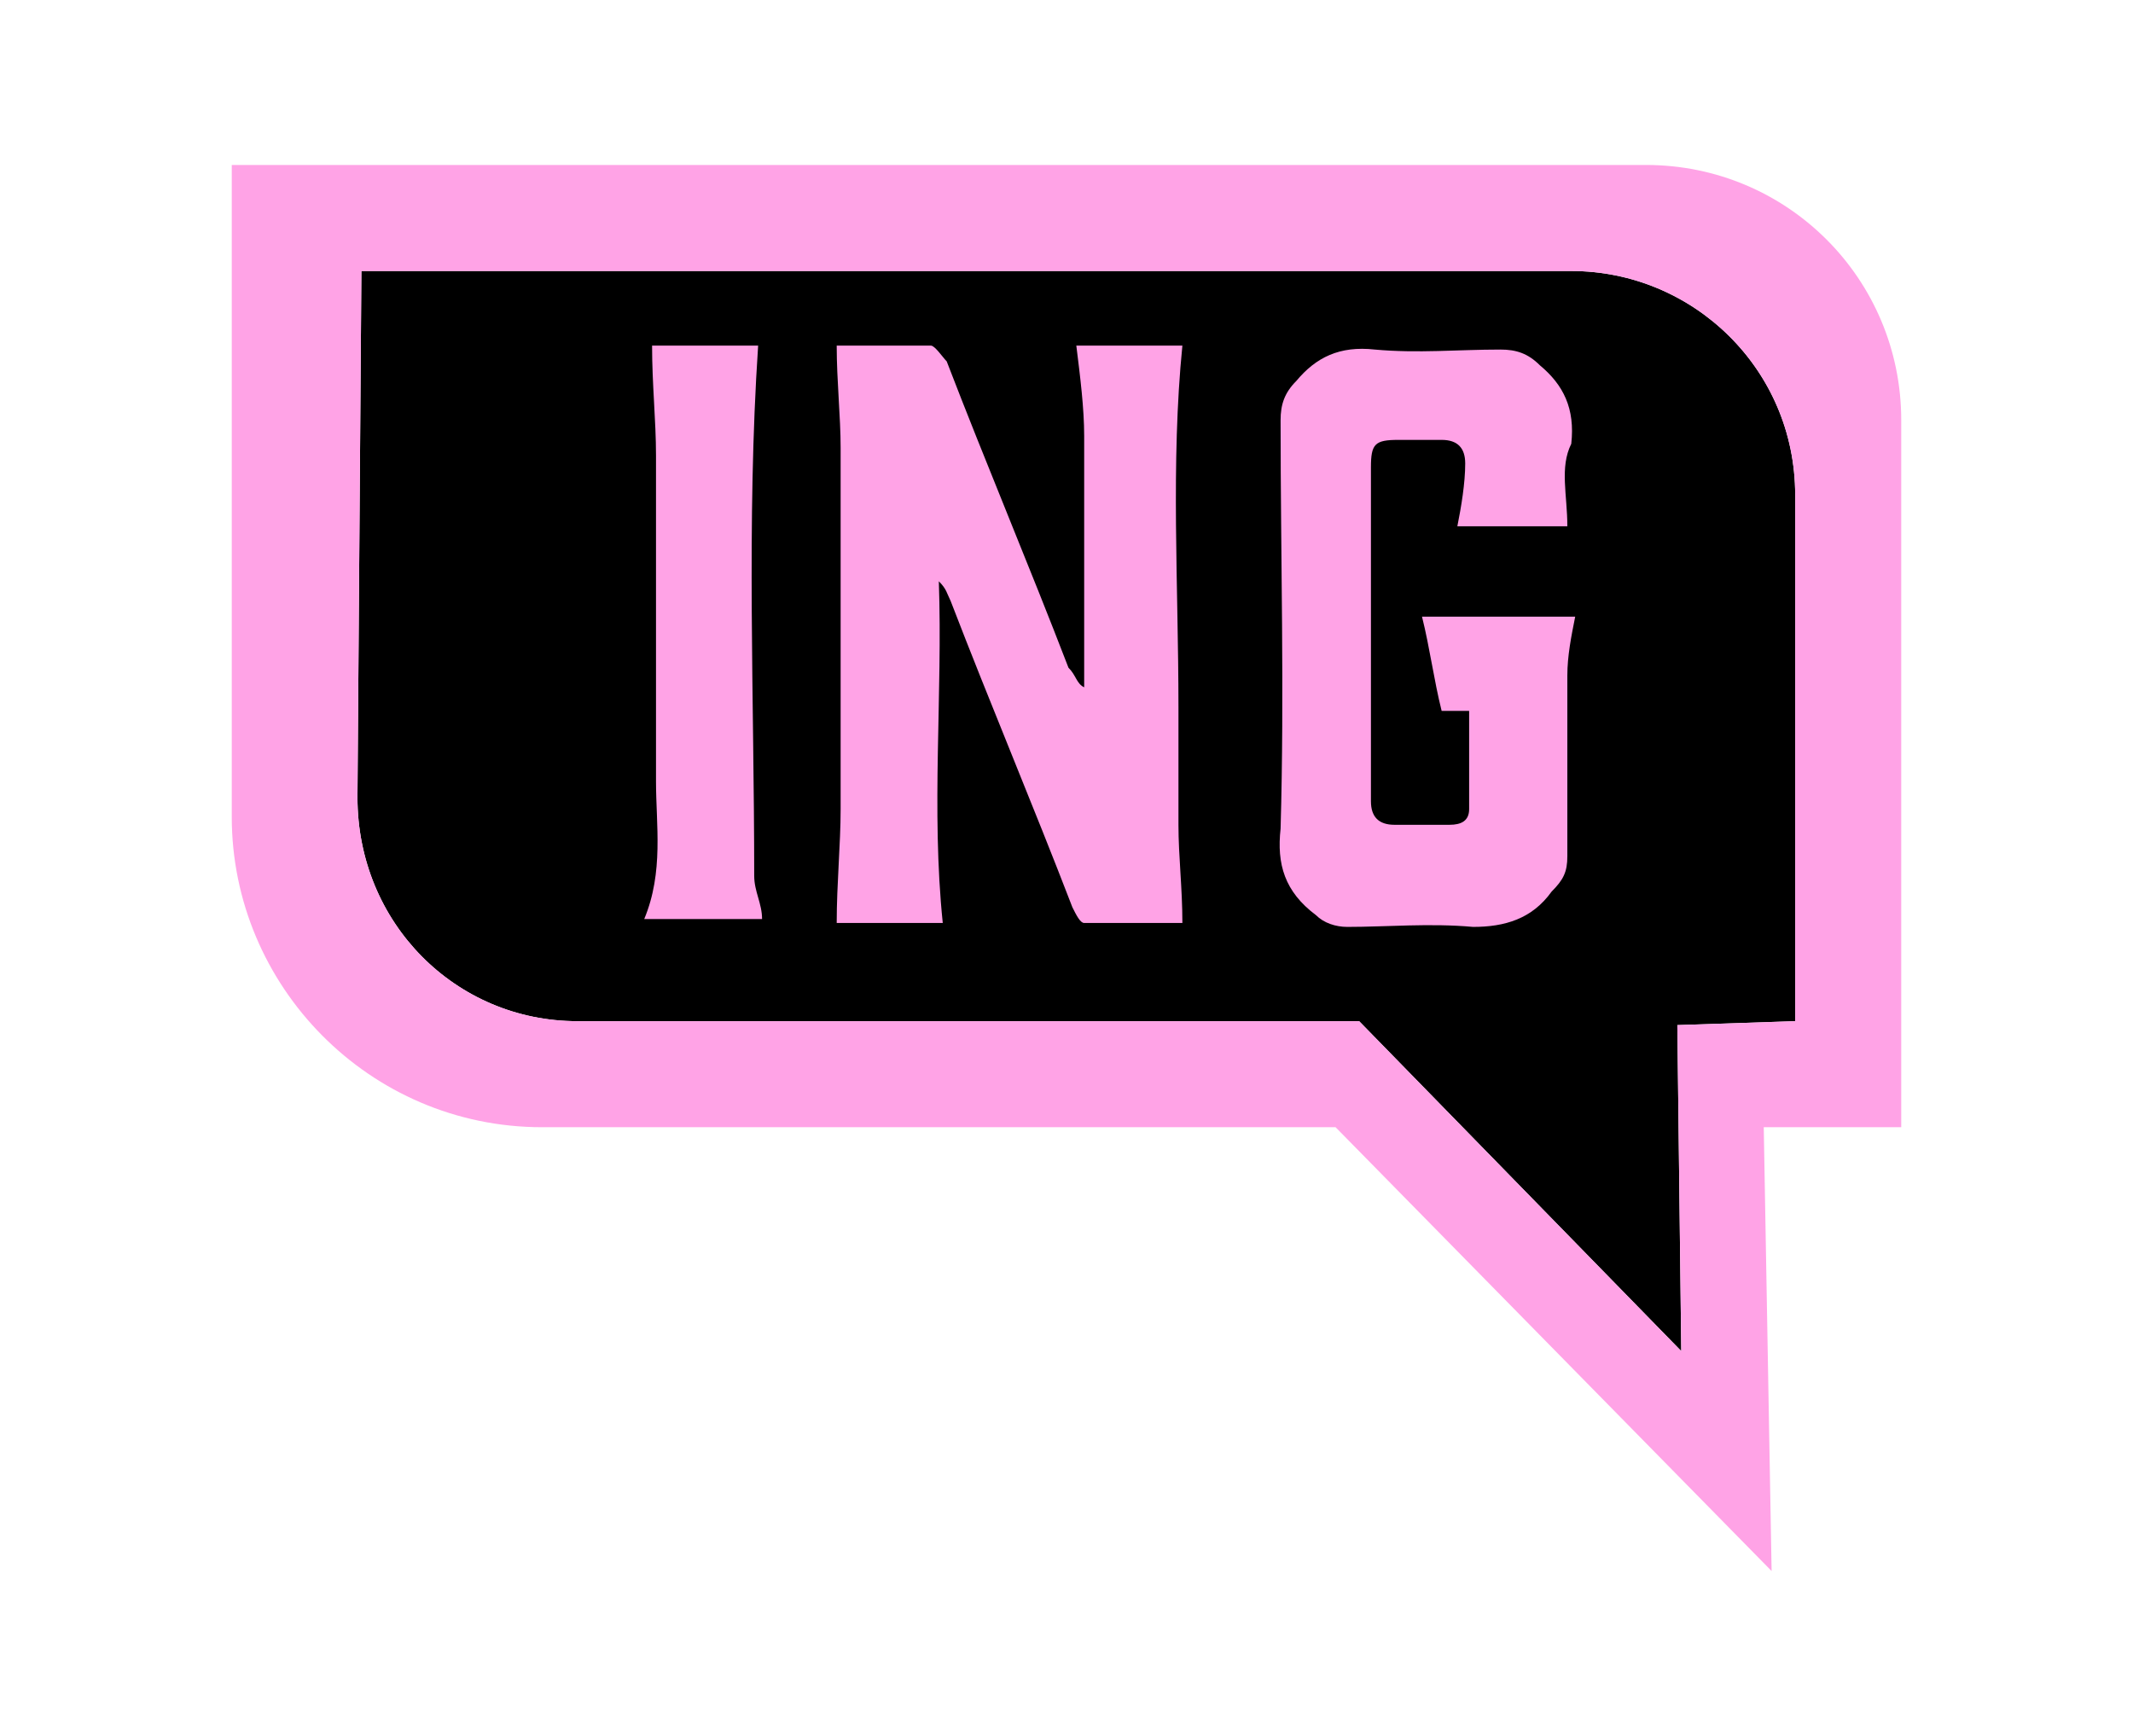
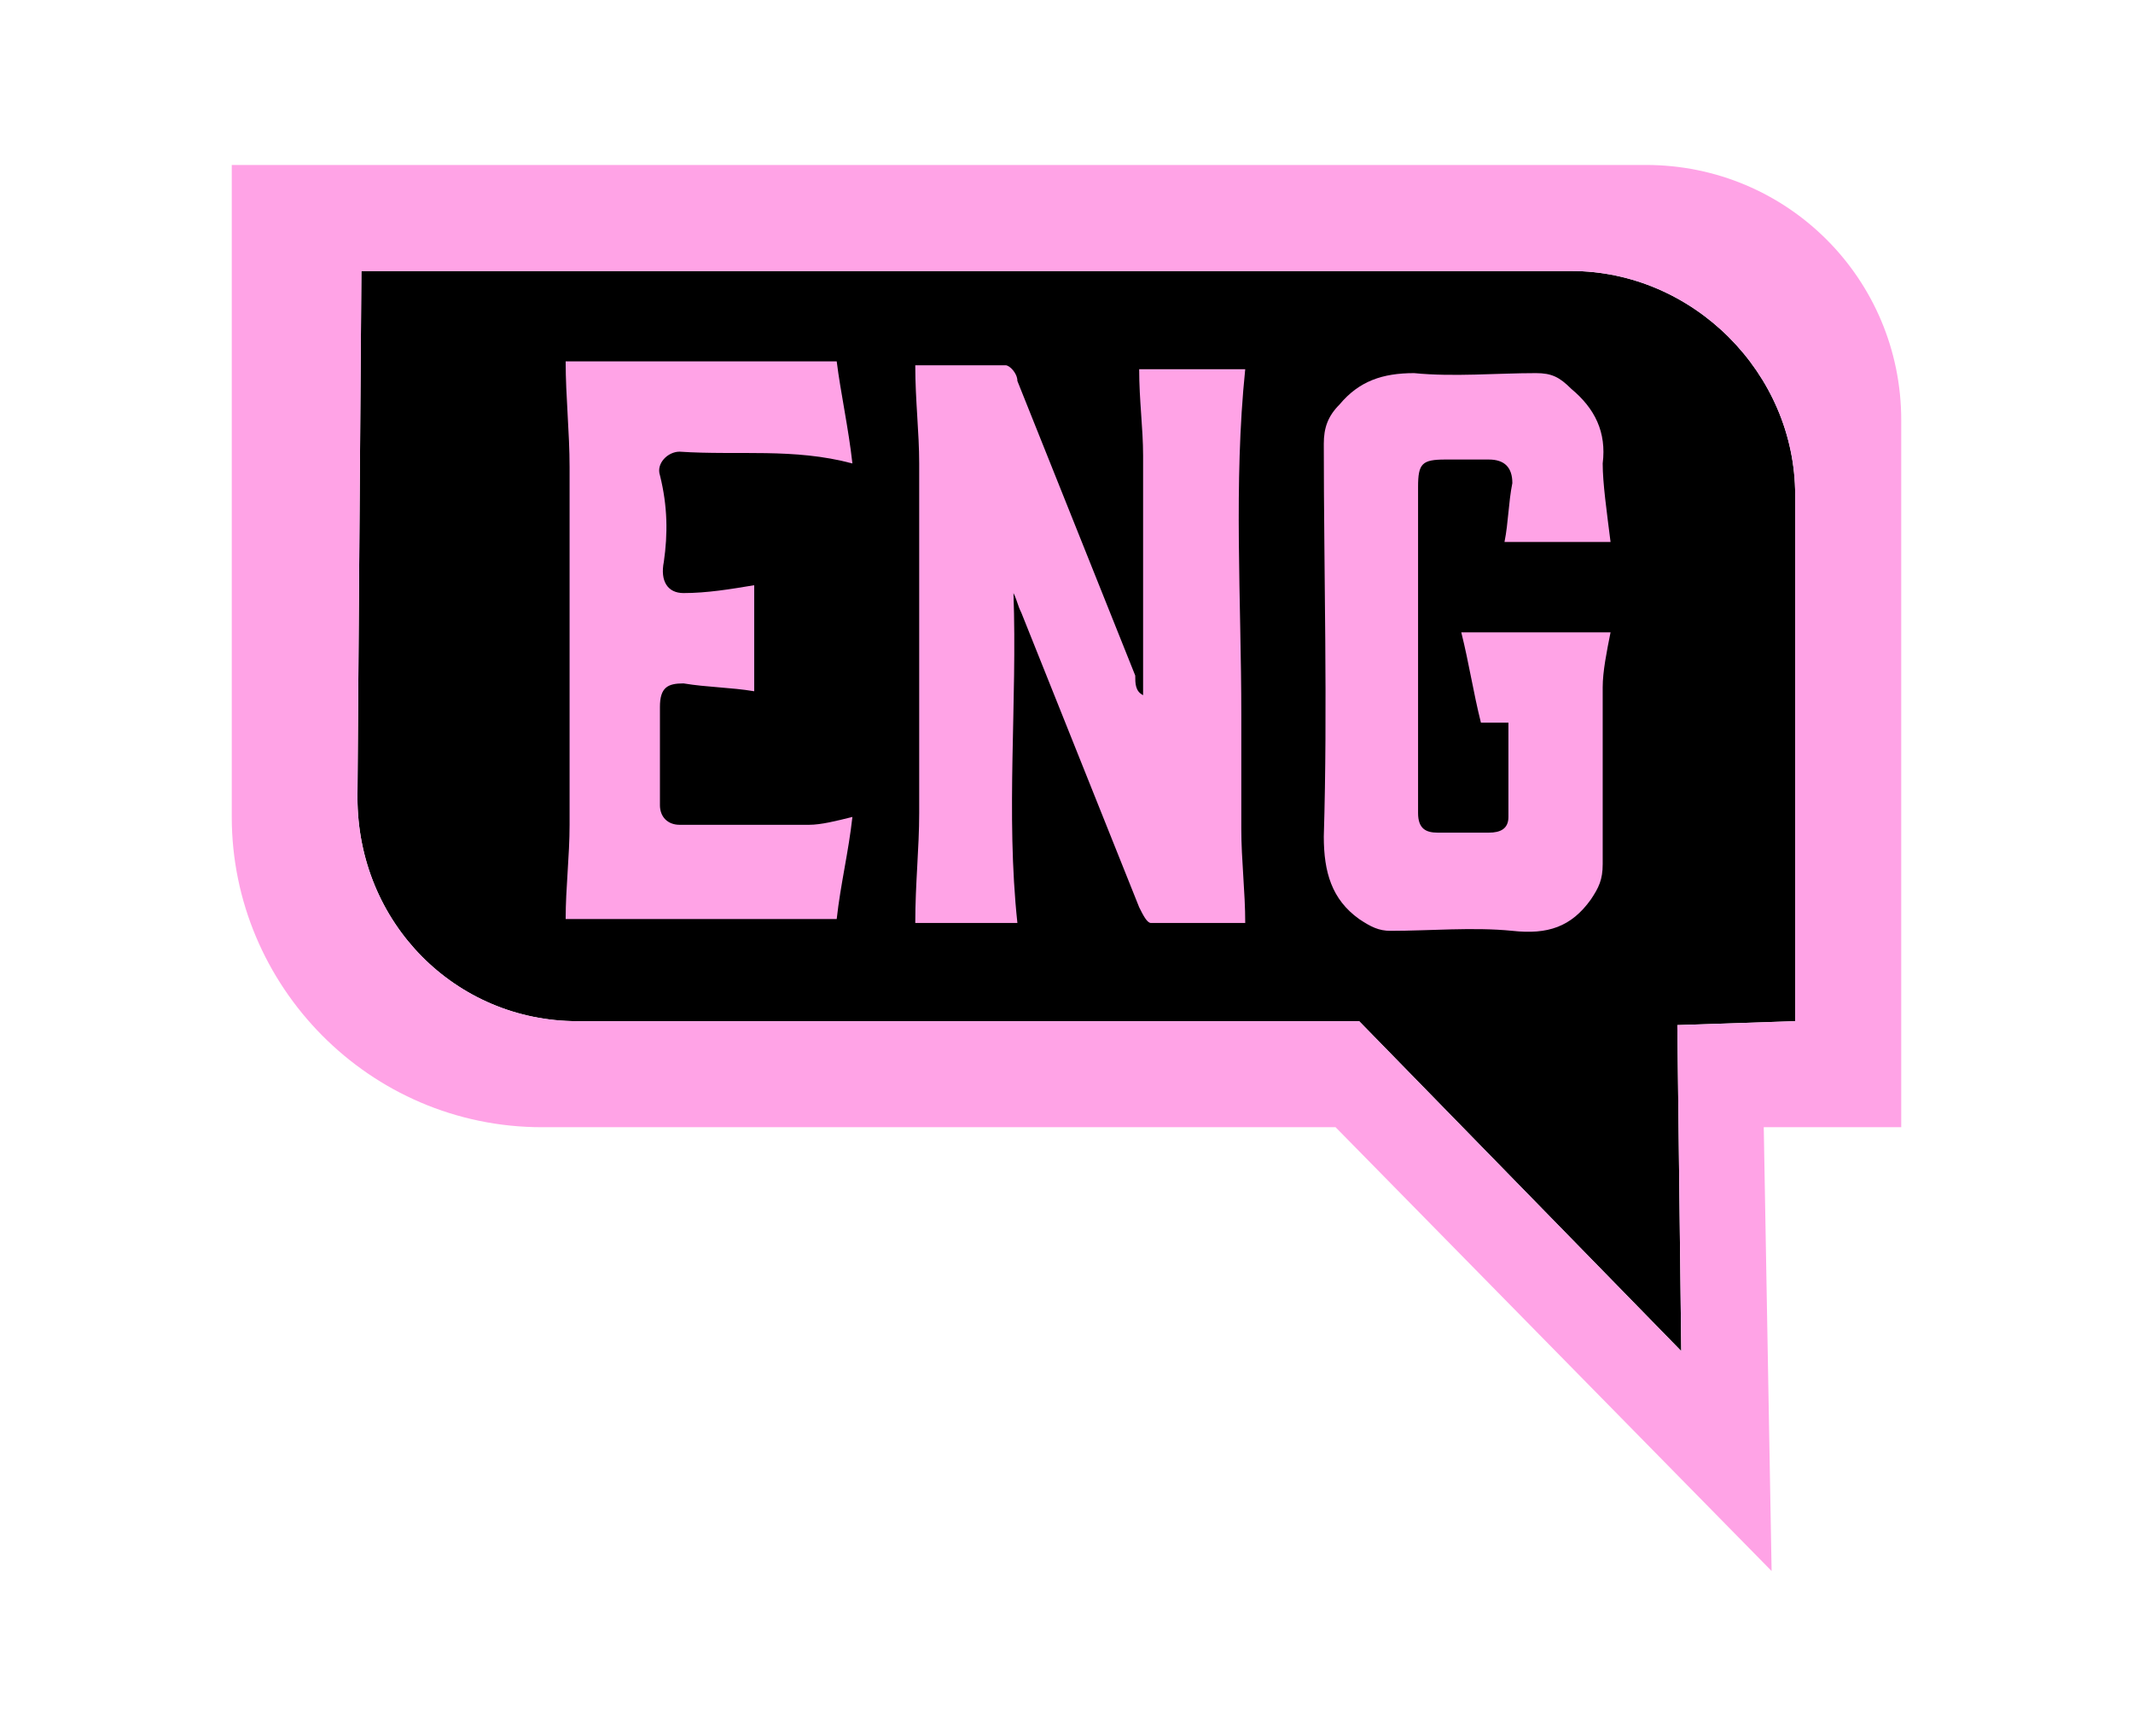
- <svg xmlns="http://www.w3.org/2000/svg" version="1.1" id="Capa_1" x="0px" y="0px" viewBox="0 0 54.3 44.2" enable-background="new 0 0 54.3 44.2" xml:space="preserve">
+ <svg xmlns="http://www.w3.org/2000/svg" version="1.0" id="Capa_1" x="0px" y="0px" viewBox="0 0 54.3 44.2" enable-background="new 0 0 54.3 44.2" xml:space="preserve">
  <g>
+     <path d="M45.7,26l-3,0.1l0.1,8.3L34.6,26H14.7c-3.1,0-5.6-2.5-5.6-5.7L9.2,6.9H40c3.1,0,5.7,2.6,5.7,5.7V26z" />
    <g>
-       <path d="M45.7,26l-3,0.1l0.1,8.3L34.6,26H14.7c-3.1,0-5.6-2.5-5.6-5.7L9.2,6.9H40c3.1,0,5.7,2.5,5.7,5.7V26z" />
      <g>
-         <g>
-           <path fill="#FFA3E6" d="M41.9,4.2h-36v16.6c0,4.3,3.5,7.9,7.9,7.9h20.2L45.1,40l-0.2-11.3h3.5v-18C48.4,7.1,45.5,4.2,41.9,4.2z       M45.7,26l-3,0.1l0.1,8.3L34.6,26H14.7c-3.1,0-5.6-2.5-5.6-5.7L9.2,6.9H40c3.1,0,5.7,2.5,5.7,5.7V26z" />
-         </g>
-         <g>
-           <path fill="#FFA3E6" d="M39.9,13.4c-0.9,0-1.9,0-2.8,0c0.1-0.5,0.2-1.1,0.2-1.6c0-0.4-0.2-0.6-0.6-0.6c-0.4,0-0.7,0-1.1,0      c-0.6,0-0.7,0.1-0.7,0.7c0,2.3,0,4.6,0,6.8c0,0.6,0,1.2,0,1.7c0,0.4,0.2,0.6,0.6,0.6c0.5,0,0.9,0,1.4,0c0.3,0,0.5-0.1,0.5-0.4      c0-0.8,0-1.6,0-2.5c-0.3,0-0.5,0-0.7,0c-0.2-0.8-0.3-1.6-0.5-2.4c1.3,0,2.6,0,3.9,0c-0.1,0.5-0.2,1-0.2,1.5c0,1.5,0,3.1,0,4.6      c0,0.4-0.1,0.6-0.4,0.9c-0.5,0.7-1.2,0.9-2,0.9c-1.1-0.1-2.2,0-3.2,0c-0.3,0-0.6-0.1-0.8-0.3c-0.8-0.6-1-1.3-0.9-2.2      c0.1-3.5,0-6.9,0-10.4c0-0.4,0.1-0.7,0.4-1c0.5-0.6,1.1-0.9,2-0.8c1.1,0.1,2.1,0,3.2,0c0.4,0,0.7,0.1,1,0.4      c0.6,0.5,0.9,1.1,0.8,2C39.7,11.9,39.9,12.6,39.9,13.4z" />
-           <path fill="#FFA3E6" d="M27.6,17.5c0-0.4,0-0.8,0-1.2c0-1.7,0-3.5,0-5.2c0-0.7-0.1-1.5-0.2-2.3c0.9,0,1.9,0,2.7,0      c-0.3,3-0.1,6.1-0.1,9.2c0,1,0,2,0,3c0,0.8,0.1,1.6,0.1,2.5c-0.7,0-1.6,0-2.5,0c-0.1,0-0.2-0.2-0.3-0.4c-1-2.6-2.1-5.2-3.1-7.8      c-0.1-0.2-0.1-0.3-0.3-0.5c0.1,2.9-0.2,5.8,0.1,8.7c-0.9,0-1.8,0-2.7,0c0-1,0.1-2,0.1-2.9c0-3.1,0-6.1,0-9.2      c0-0.8-0.1-1.7-0.1-2.6c0.7,0,1.5,0,2.4,0c0.1,0,0.3,0.3,0.4,0.4c1,2.6,2.1,5.2,3.1,7.8C27.4,17.2,27.4,17.4,27.6,17.5      C27.5,17.5,27.6,17.5,27.6,17.5z" />
-           <path fill="#FFA3E6" d="M16.6,8.8c0.9,0,1.8,0,2.7,0c-0.3,4.5-0.1,9-0.1,13.5c0,0.4,0.2,0.7,0.2,1.1c-1,0-2,0-3,0      c0.5-1.2,0.3-2.4,0.3-3.5c0-2.8,0-5.5,0-8.3C16.7,10.7,16.6,9.8,16.6,8.8z" />
-         </g>
+         <path fill="#FFA3E6" d="M41.9,4.2h-36v16.6c0,4.3,3.5,7.9,7.9,7.9h20.2L45.1,40l-0.2-11.3h3.5v-18C48.4,7.1,45.5,4.2,41.9,4.2z      M45.7,26l-3,0.1l0.1,8.3L34.6,26H14.7c-3.1,0-5.6-2.5-5.6-5.7L9.2,6.9H40c3.1,0,5.7,2.6,5.7,5.7V26z" />
+       </g>
+       <g>
+         <path fill="#FFA3E6" d="M41,13.8c-0.9,0-1.8,0-2.7,0c0.1-0.5,0.1-1,0.2-1.5c0-0.4-0.2-0.6-0.6-0.6c-0.4,0-0.7,0-1.1,0     c-0.6,0-0.7,0.1-0.7,0.7c0,2.2,0,4.4,0,6.6c0,0.6,0,1.1,0,1.7c0,0.4,0.2,0.5,0.5,0.5c0.4,0,0.9,0,1.3,0c0.3,0,0.5-0.1,0.5-0.4     c0-0.8,0-1.6,0-2.4c-0.2,0-0.4,0-0.7,0c-0.2-0.8-0.3-1.5-0.5-2.3c1.3,0,2.5,0,3.8,0c-0.1,0.5-0.2,1-0.2,1.4c0,1.5,0,3,0,4.5     c0,0.4-0.1,0.6-0.3,0.9c-0.5,0.7-1.1,0.9-2,0.8c-1-0.1-2.1,0-3.1,0c-0.3,0-0.5-0.1-0.8-0.3c-0.7-0.5-0.9-1.2-0.9-2.1     c0.1-3.3,0-6.7,0-10c0-0.4,0.1-0.7,0.4-1c0.5-0.6,1.1-0.8,1.9-0.8c1,0.1,2.1,0,3.1,0c0.4,0,0.6,0.1,0.9,0.4     c0.6,0.5,0.9,1.1,0.8,1.9C40.8,12.3,40.9,13,41,13.8z" />
+         <path fill="#FFA3E6" d="M29.1,17.7c0-0.4,0-0.8,0-1.1c0-1.7,0-3.4,0-5c0-0.7-0.1-1.4-0.1-2.2c0.9,0,1.8,0,2.7,0     c-0.3,2.9-0.1,5.9-0.1,8.8c0,1,0,2,0,2.9c0,0.8,0.1,1.6,0.1,2.4c-0.7,0-1.5,0-2.4,0c-0.1,0-0.2-0.2-0.3-0.4c-1-2.5-2-5-3-7.5     c-0.1-0.2-0.1-0.3-0.2-0.5c0.1,2.8-0.2,5.6,0.1,8.4c-0.8,0-1.8,0-2.6,0c0-1,0.1-1.9,0.1-2.8c0-3,0-5.9,0-8.9     c0-0.8-0.1-1.6-0.1-2.5c0.7,0,1.5,0,2.3,0c0.1,0,0.3,0.2,0.3,0.4c1,2.5,2,5,3,7.5C28.9,17.4,28.9,17.6,29.1,17.7     C29,17.7,29.1,17.7,29.1,17.7z" />
+         <path fill="#FFA3E6" d="M16.9,14.3c-0.1,0.5,0.1,0.8,0.5,0.8c0.6,0,1.2-0.1,1.8-0.2v2.7c-0.6-0.1-1.2-0.1-1.8-0.2     c-0.4,0-0.6,0.1-0.6,0.6c0,0.8,0,1.7,0,2.5c0,0.3,0.2,0.5,0.5,0.5c1.1,0,2.2,0,3.3,0c0.3,0,0.7-0.1,1.1-0.2     c-0.1,0.9-0.3,1.7-0.4,2.6h-6.9c0-0.8,0.1-1.6,0.1-2.4c0-3,0-6.1,0-9.1c0-0.9-0.1-1.8-0.1-2.7h6.9c0.1,0.8,0.3,1.7,0.4,2.6     c-1.5-0.4-2.9-0.2-4.4-0.3c-0.3,0-0.6,0.3-0.5,0.6C17,12.9,17,13.6,16.9,14.3z" />
      </g>
    </g>
  </g>
</svg>
